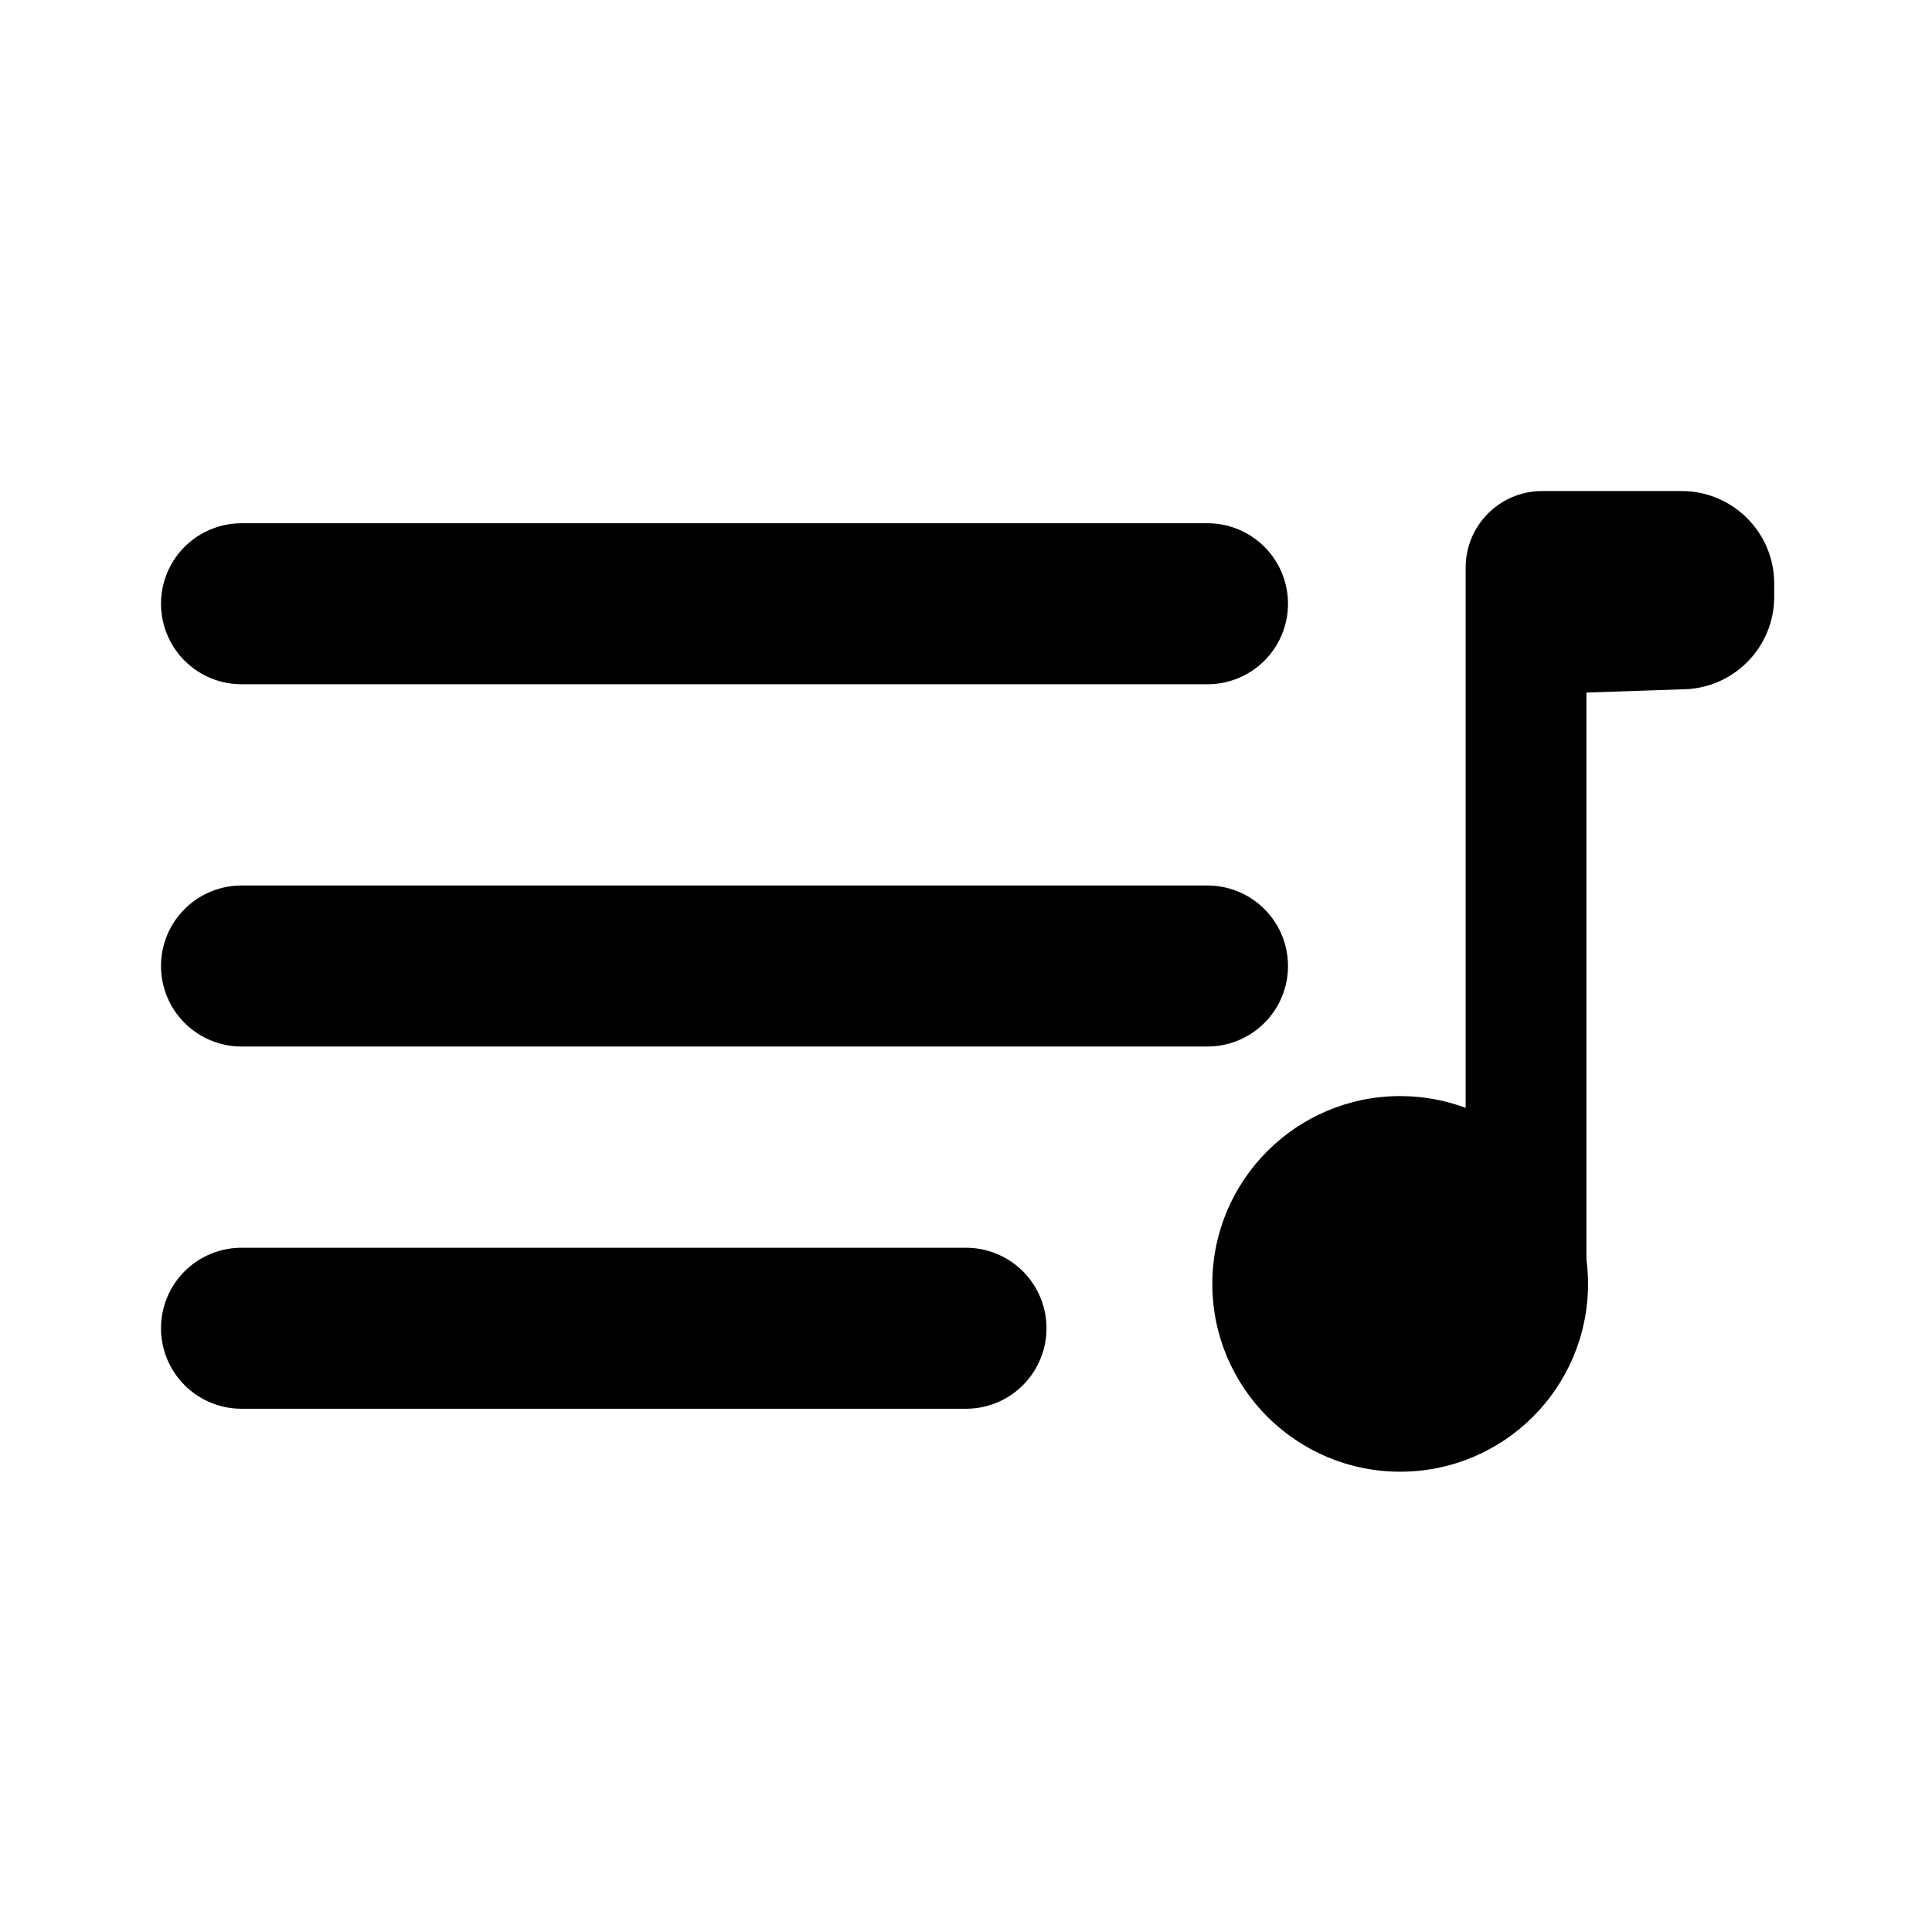
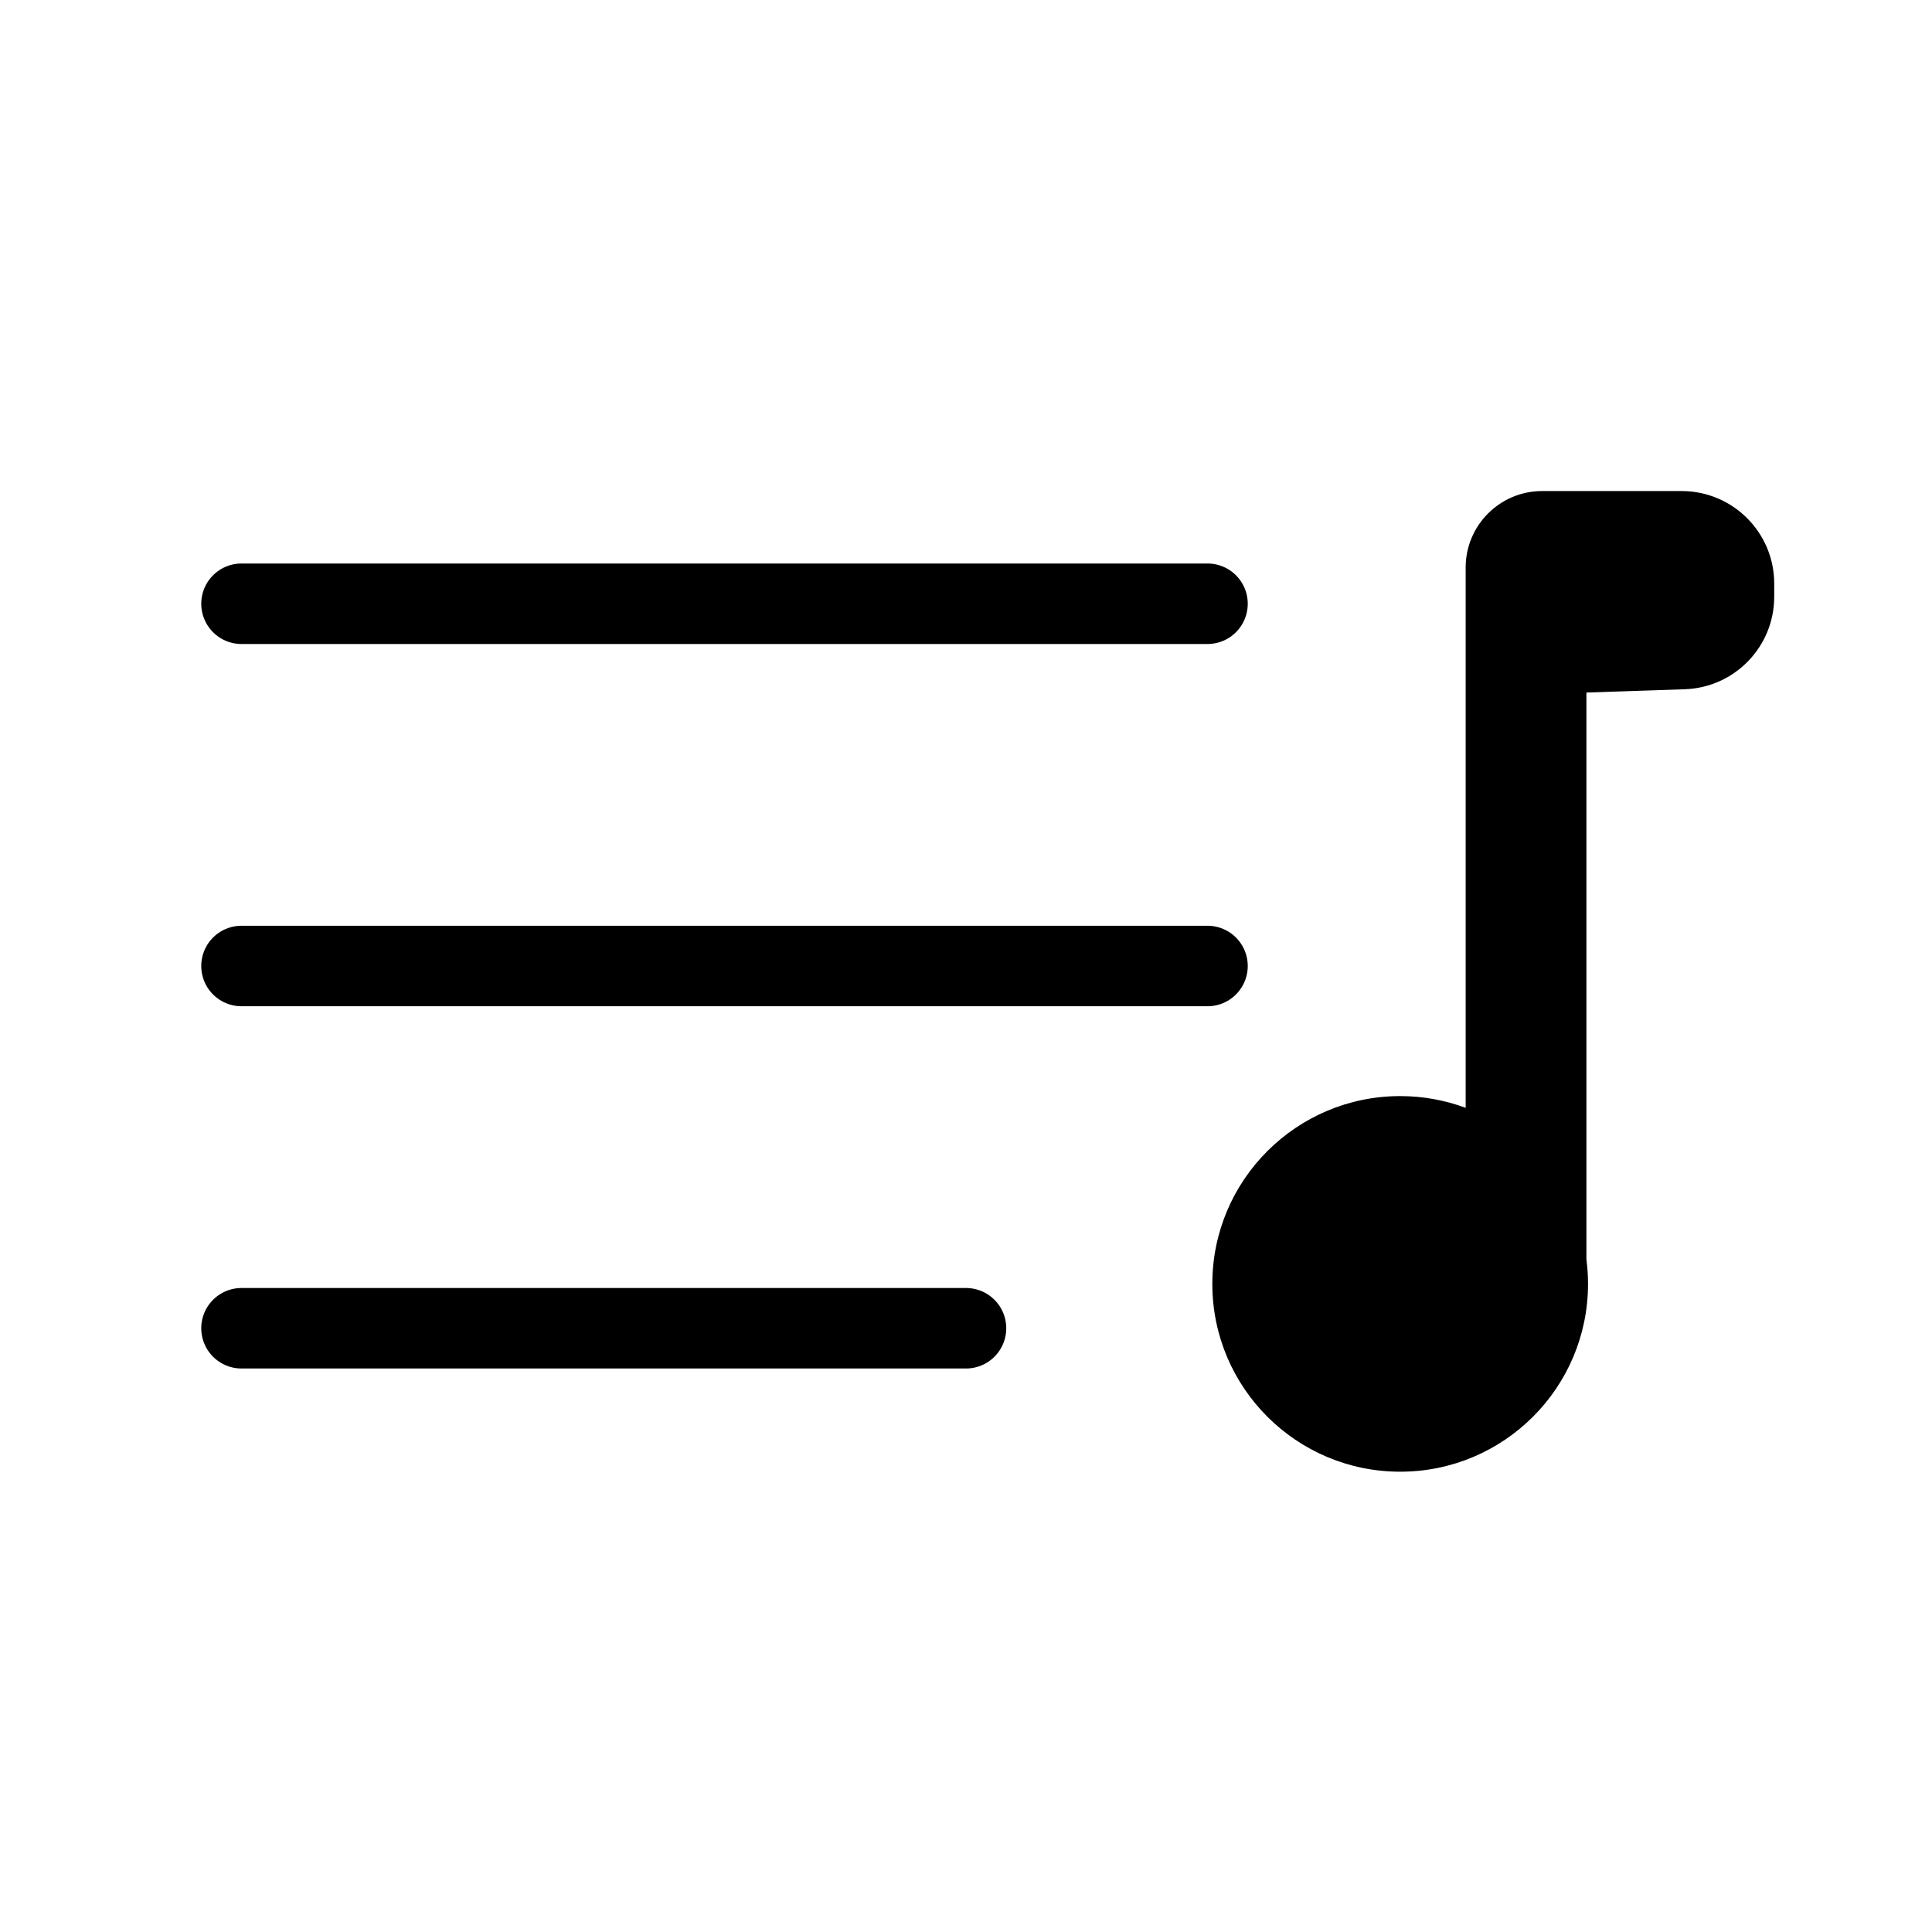
<svg xmlns="http://www.w3.org/2000/svg" width="24" height="24" viewBox="0 0 24 24" fill="none">
-   <path d="M3 7.5H15" stroke="black" stroke-width="2" stroke-linecap="round" />
-   <path d="M3 12H15" stroke="black" stroke-width="2" stroke-linecap="round" />
-   <path d="M3 16.5H12" stroke="black" stroke-width="2" stroke-linecap="round" />
+   <path d="M3 7.5H15" stroke="black" strokeWidth="2" stroke-linecap="round" />
+   <path d="M3 12H15" stroke="black" strokeWidth="2" stroke-linecap="round" />
+   <path d="M3 16.5H12" stroke="black" strokeWidth="2" stroke-linecap="round" />
  <path fill-rule="evenodd" clip-rule="evenodd" d="M19.157 6.1C18.632 6.1 18.207 6.526 18.207 7.05V7.878V13.762C17.954 13.668 17.68 13.616 17.394 13.616C16.105 13.616 15.06 14.661 15.06 15.949C15.06 17.238 16.105 18.282 17.394 18.282C18.682 18.282 19.727 17.238 19.727 15.949C19.727 15.846 19.72 15.744 19.707 15.644V8.603L20.929 8.562C21.549 8.541 22.04 8.033 22.04 7.413V7.25C22.04 6.615 21.525 6.1 20.89 6.1H19.157Z" fill="black" />
</svg>
